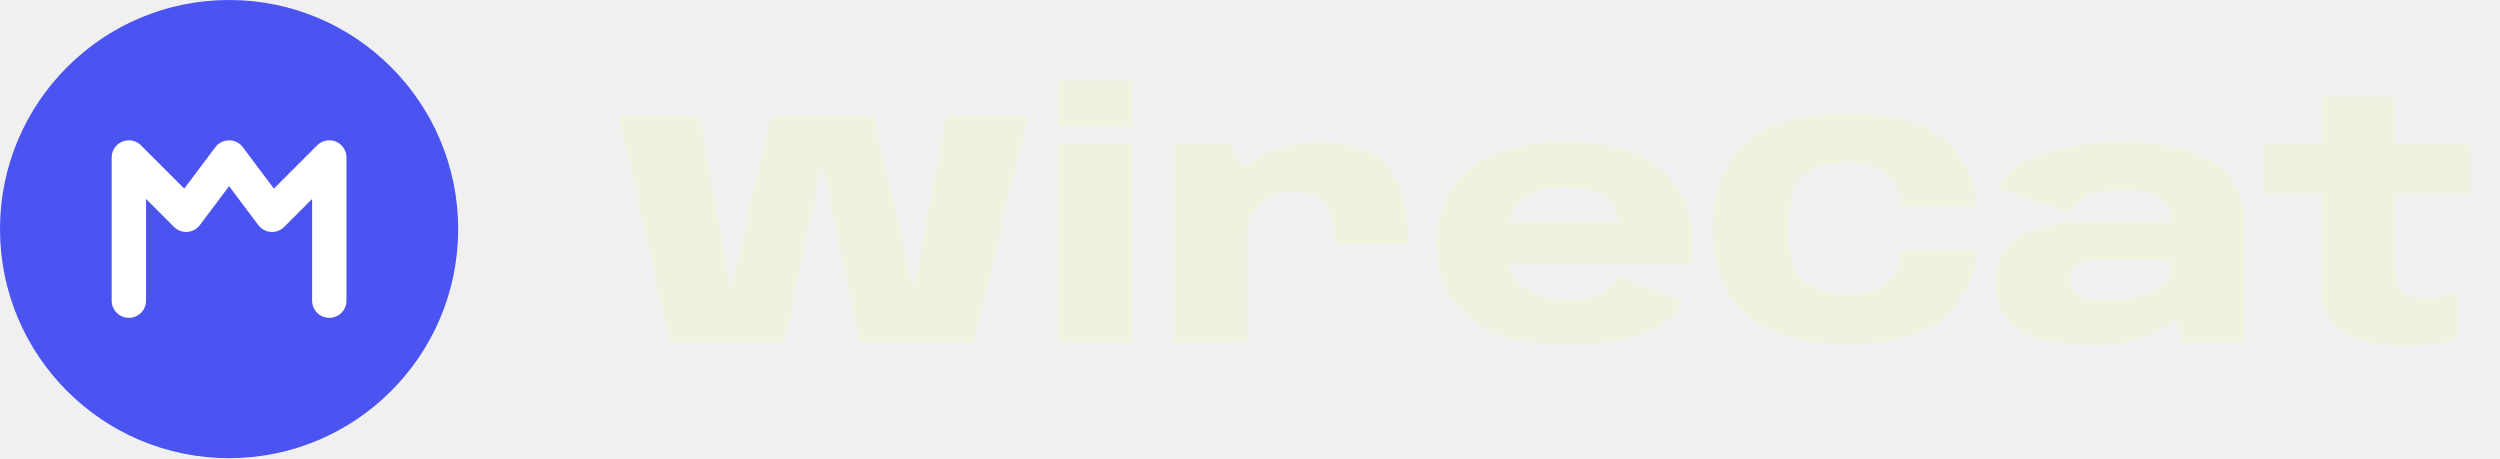
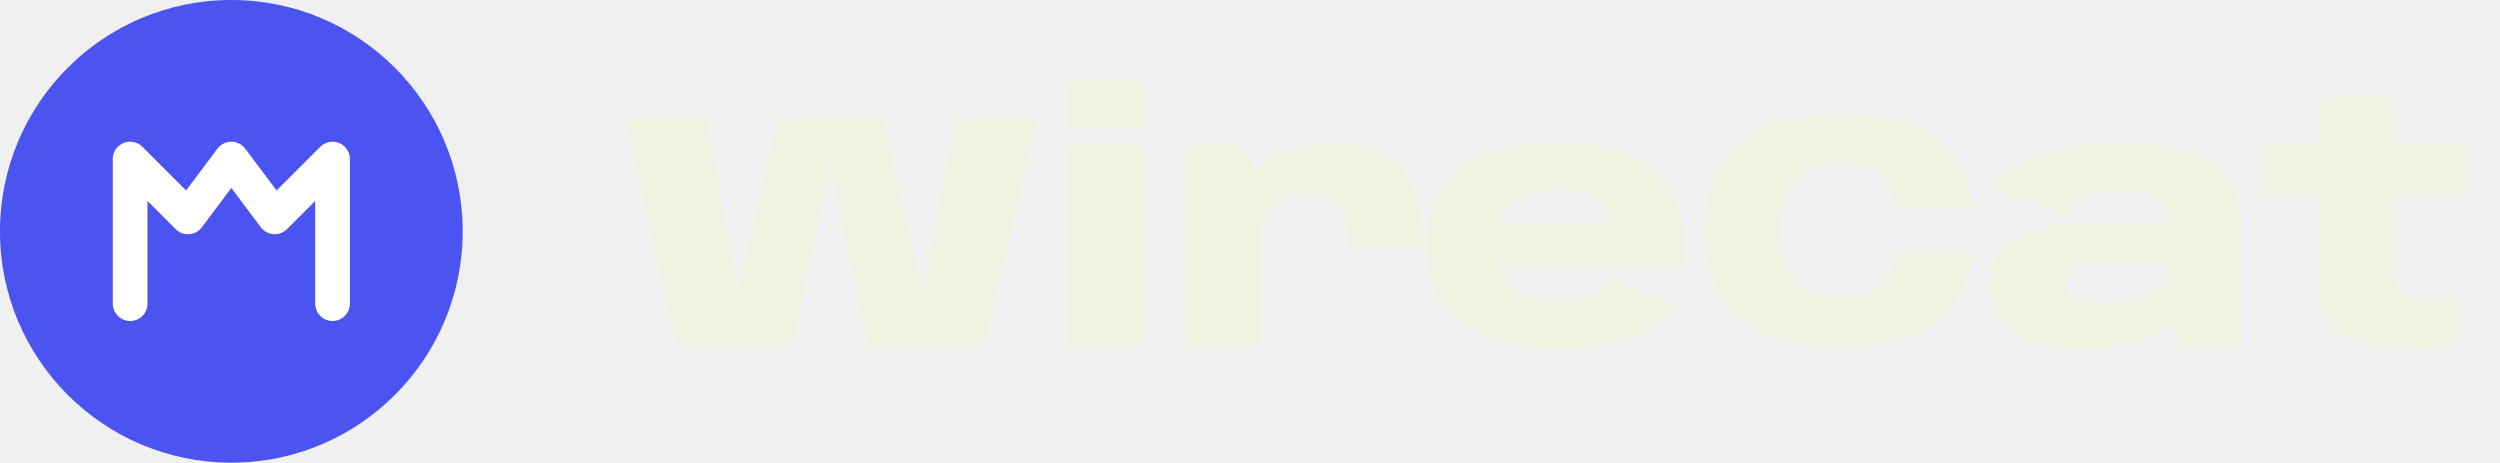
- <svg xmlns="http://www.w3.org/2000/svg" viewBox="0 0 163.7 30" width="163.7" height="30" role="img" aria-label="WireCat">
+ <svg xmlns="http://www.w3.org/2000/svg" viewBox="0 0 162.1 30" width="162.1" height="30" role="img" aria-label="WireCat">
  <g transform="scale(0.9375)">
    <circle cx="16" cy="16" r="16" fill="#4b53f0" />
    <path d="M9 21V11l4 4 3-4 3 4 4-4v10" fill="none" stroke="#fff" stroke-width="2.4" stroke-linejoin="round" stroke-linecap="round" />
  </g>
-   <path transform="translate(40 22.43)" fill="#eef3df" d="M3.87 0H11.37L13.82 -11.67H13.85L16.29 0H23.79L27.29 -14.85H21.96L19.85 -3.52H19.82L17.19 -14.85H10.48L7.87 -3.53H7.83L5.81 -14.85H0.52Z M29.3 0H34.12V-12.98H29.3ZM29.3 -17.15V-14.14H34.12V-17.15Z M47.4 -6.4H52.21Q52.21 -9.9 50.89 -11.5Q49.57 -13.09 46.48 -13.09Q43.45 -13.09 41.63 -11.6Q39.82 -10.1 39.82 -8.32L41.65 -7.05Q41.65 -8.2 42.51 -9.04Q43.38 -9.88 44.76 -9.88Q45.95 -9.88 46.67 -9.18Q47.4 -8.49 47.4 -6.4ZM36.87 0H41.67V-10.69L40.61 -12.98H36.87Z M62.6 0.14V-2.81Q60.86 -2.81 59.77 -3.57Q58.67 -4.31 58.67 -6.45Q58.67 -8.62 59.76 -9.39Q60.85 -10.19 62.49 -10.19Q64.16 -10.19 65.13 -9.52Q65.78 -9.02 65.98 -7.93H58.25V-5.12H70.72Q70.84 -5.71 70.84 -6.46Q70.84 -9.51 68.78 -11.33Q66.69 -13.12 62.47 -13.12Q58.43 -13.12 56.26 -11.38Q54.08 -9.63 54.08 -6.46Q54.08 -3.31 56.27 -1.58Q58.42 0.14 62.6 0.14ZM62.6 -2.81V0.14Q64.9 0.14 66.24 -0.18Q67.57 -0.48 68.7 -1.12Q69.82 -1.75 70.19 -2.71L66.05 -4.28Q65.7 -3.79 65.31 -3.46Q64.91 -3.14 64.26 -2.97Q63.63 -2.81 62.6 -2.81Z M80.96 0.09Q85.55 0.09 87.46 -1.79Q89.38 -3.67 89.38 -6.03H84.42Q84.42 -4.53 83.47 -3.83Q82.53 -3.13 80.9 -3.13Q79.22 -3.13 78.16 -3.96Q77.09 -4.79 77.09 -7.46Q77.09 -10.13 78.16 -10.96Q79.24 -11.78 80.9 -11.78Q82.54 -11.78 83.48 -11.1Q84.42 -10.41 84.42 -8.9H89.38Q89.38 -11.31 87.47 -13.15Q85.56 -14.99 80.96 -14.99Q76.39 -14.99 74.27 -13.03Q72.15 -11.07 72.15 -7.46Q72.15 -3.87 74.27 -1.89Q76.39 0.09 80.96 0.09Z M97.02 0.16Q98 0.16 98.87 0.01Q99.75 -0.13 100.47 -0.39Q101.18 -0.64 101.7 -0.97Q102.21 -1.29 102.46 -1.65L102.84 0H106.96V-7.86Q106.96 -9.68 106.03 -10.84Q105.1 -12 103.29 -12.56Q101.49 -13.11 98.85 -13.11Q97.57 -13.11 96.31 -12.94Q95.04 -12.76 93.95 -12.4Q92.85 -12.05 92.04 -11.49Q91.24 -10.93 90.88 -10.16L95.49 -8.47Q95.73 -9.02 96.25 -9.36Q96.76 -9.7 97.45 -9.86Q98.15 -10.02 98.88 -10.02Q99.9 -10.02 100.62 -9.83Q101.35 -9.64 101.75 -9.25Q102.15 -8.85 102.15 -8.21V-7.92H97.21Q95.61 -7.92 94.38 -7.69Q93.15 -7.46 92.33 -6.98Q91.5 -6.5 91.08 -5.76Q90.66 -5.01 90.66 -3.95Q90.66 -2.85 91.09 -2.07Q91.51 -1.28 92.34 -0.79Q93.16 -0.3 94.34 -0.07Q95.51 0.16 97.02 0.16ZM97.97 -2.75Q97.42 -2.75 96.96 -2.82Q96.51 -2.89 96.18 -3.04Q95.85 -3.2 95.68 -3.45Q95.5 -3.71 95.5 -4.11Q95.5 -4.51 95.67 -4.77Q95.83 -5.03 96.14 -5.17Q96.45 -5.31 96.92 -5.37Q97.38 -5.43 97.98 -5.43H102.05V-4.17Q101.74 -3.79 101.12 -3.46Q100.49 -3.13 99.68 -2.94Q98.86 -2.75 97.97 -2.75Z M117.3 0.19Q119.19 0.19 120.91 -0.19V-3.25Q119.88 -2.89 118.88 -2.89Q117.92 -2.89 117.37 -3.23Q116.83 -3.56 116.83 -4.66V-9.77H121.81V-12.98H116.83V-16.1H112.02V-12.98H108.24V-9.77H112.02V-3.57Q112.02 -1.51 113.59 -0.66Q115.17 0.19 117.3 0.19Z" />
+   <g transform="translate(40 22.43)" fill="#eef3df">
+     <path d="M3.87 0H11.37L13.82 -11.67H13.85L16.29 0H23.79L27.29 -14.85H21.96L19.85 -3.52H19.82L17.19 -14.85H10.48L7.87 -3.53H7.83L5.81 -14.85H0.52Z M29.3 0H34.12V-12.98H29.3ZM29.3 -17.15V-14.14H34.12V-17.15Z M47.4 -6.4H52.21Q52.21 -9.9 50.89 -11.5Q49.57 -13.09 46.48 -13.09Q43.45 -13.09 41.63 -11.6Q39.82 -10.1 39.82 -8.32L41.65 -7.05Q41.65 -8.2 42.51 -9.04Q43.38 -9.88 44.76 -9.88Q45.95 -9.88 46.67 -9.18Q47.4 -8.49 47.4 -6.4ZM36.87 0H41.67V-10.69L40.61 -12.98H36.87Z" />
+     <path transform="translate(-1.6 0)" d="M62.6 0.14V-2.81Q60.86 -2.81 59.77 -3.57Q58.67 -4.31 58.67 -6.45Q58.67 -8.62 59.76 -9.39Q60.85 -10.19 62.49 -10.19Q64.16 -10.19 65.13 -9.52Q65.78 -9.02 65.98 -7.93H58.25V-5.12H70.72Q70.84 -5.71 70.84 -6.46Q70.84 -9.51 68.78 -11.33Q66.69 -13.12 62.47 -13.12Q58.43 -13.12 56.26 -11.38Q54.08 -9.63 54.08 -6.46Q54.08 -3.31 56.27 -1.58Q58.42 0.14 62.6 0.14ZM62.6 -2.81V0.14Q64.9 0.14 66.24 -0.18Q67.57 -0.48 68.7 -1.12Q69.82 -1.75 70.19 -2.71L66.05 -4.28Q65.7 -3.79 65.31 -3.46Q64.91 -3.14 64.26 -2.97Q63.63 -2.81 62.6 -2.81Z M80.96 0.09Q85.55 0.09 87.46 -1.79Q89.38 -3.67 89.38 -6.03H84.42Q84.42 -4.53 83.47 -3.83Q82.53 -3.13 80.9 -3.13Q79.22 -3.13 78.16 -3.96Q77.09 -4.79 77.09 -7.46Q77.09 -10.13 78.16 -10.96Q79.24 -11.78 80.9 -11.78Q82.54 -11.78 83.48 -11.1Q84.42 -10.41 84.42 -8.9H89.38Q89.38 -11.31 87.47 -13.15Q85.56 -14.99 80.96 -14.99Q76.39 -14.99 74.27 -13.03Q72.15 -11.07 72.15 -7.46Q72.15 -3.87 74.27 -1.89Q76.39 0.09 80.96 0.09Z M97.02 0.16Q98 0.16 98.87 0.01Q99.75 -0.13 100.47 -0.39Q101.18 -0.64 101.7 -0.97Q102.21 -1.29 102.46 -1.65L102.84 0H106.96V-7.86Q106.96 -9.68 106.03 -10.84Q105.1 -12 103.29 -12.56Q101.49 -13.11 98.85 -13.11Q97.57 -13.11 96.31 -12.94Q95.04 -12.76 93.95 -12.4Q92.85 -12.05 92.04 -11.49Q91.24 -10.93 90.88 -10.16L95.49 -8.47Q95.73 -9.02 96.25 -9.36Q96.76 -9.7 97.45 -9.86Q98.15 -10.02 98.88 -10.02Q99.9 -10.02 100.62 -9.83Q101.35 -9.64 101.75 -9.25Q102.15 -8.85 102.15 -8.21V-7.92H97.21Q95.61 -7.92 94.38 -7.69Q93.15 -7.46 92.33 -6.98Q91.5 -6.5 91.08 -5.76Q90.66 -5.01 90.66 -3.95Q90.66 -2.85 91.09 -2.07Q91.51 -1.28 92.34 -0.79Q93.16 -0.3 94.34 -0.07Q95.51 0.16 97.02 0.16ZM97.97 -2.75Q97.42 -2.75 96.96 -2.82Q96.51 -2.89 96.18 -3.04Q95.85 -3.2 95.68 -3.45Q95.5 -3.71 95.5 -4.11Q95.5 -4.51 95.67 -4.77Q95.83 -5.03 96.14 -5.17Q96.45 -5.31 96.92 -5.37Q97.38 -5.43 97.98 -5.43H102.05V-4.17Q101.74 -3.79 101.12 -3.46Q100.49 -3.13 99.68 -2.94Q98.86 -2.75 97.97 -2.75Z M117.3 0.19Q119.19 0.19 120.91 -0.19V-3.25Q119.88 -2.89 118.88 -2.89Q117.92 -2.89 117.37 -3.23Q116.83 -3.56 116.83 -4.66V-9.77H121.81V-12.98H116.83V-16.1H112.02V-12.98H108.24V-9.77H112.02V-3.57Q112.02 -1.51 113.59 -0.66Q115.17 0.19 117.3 0.19Z" />
+   </g>
</svg>
